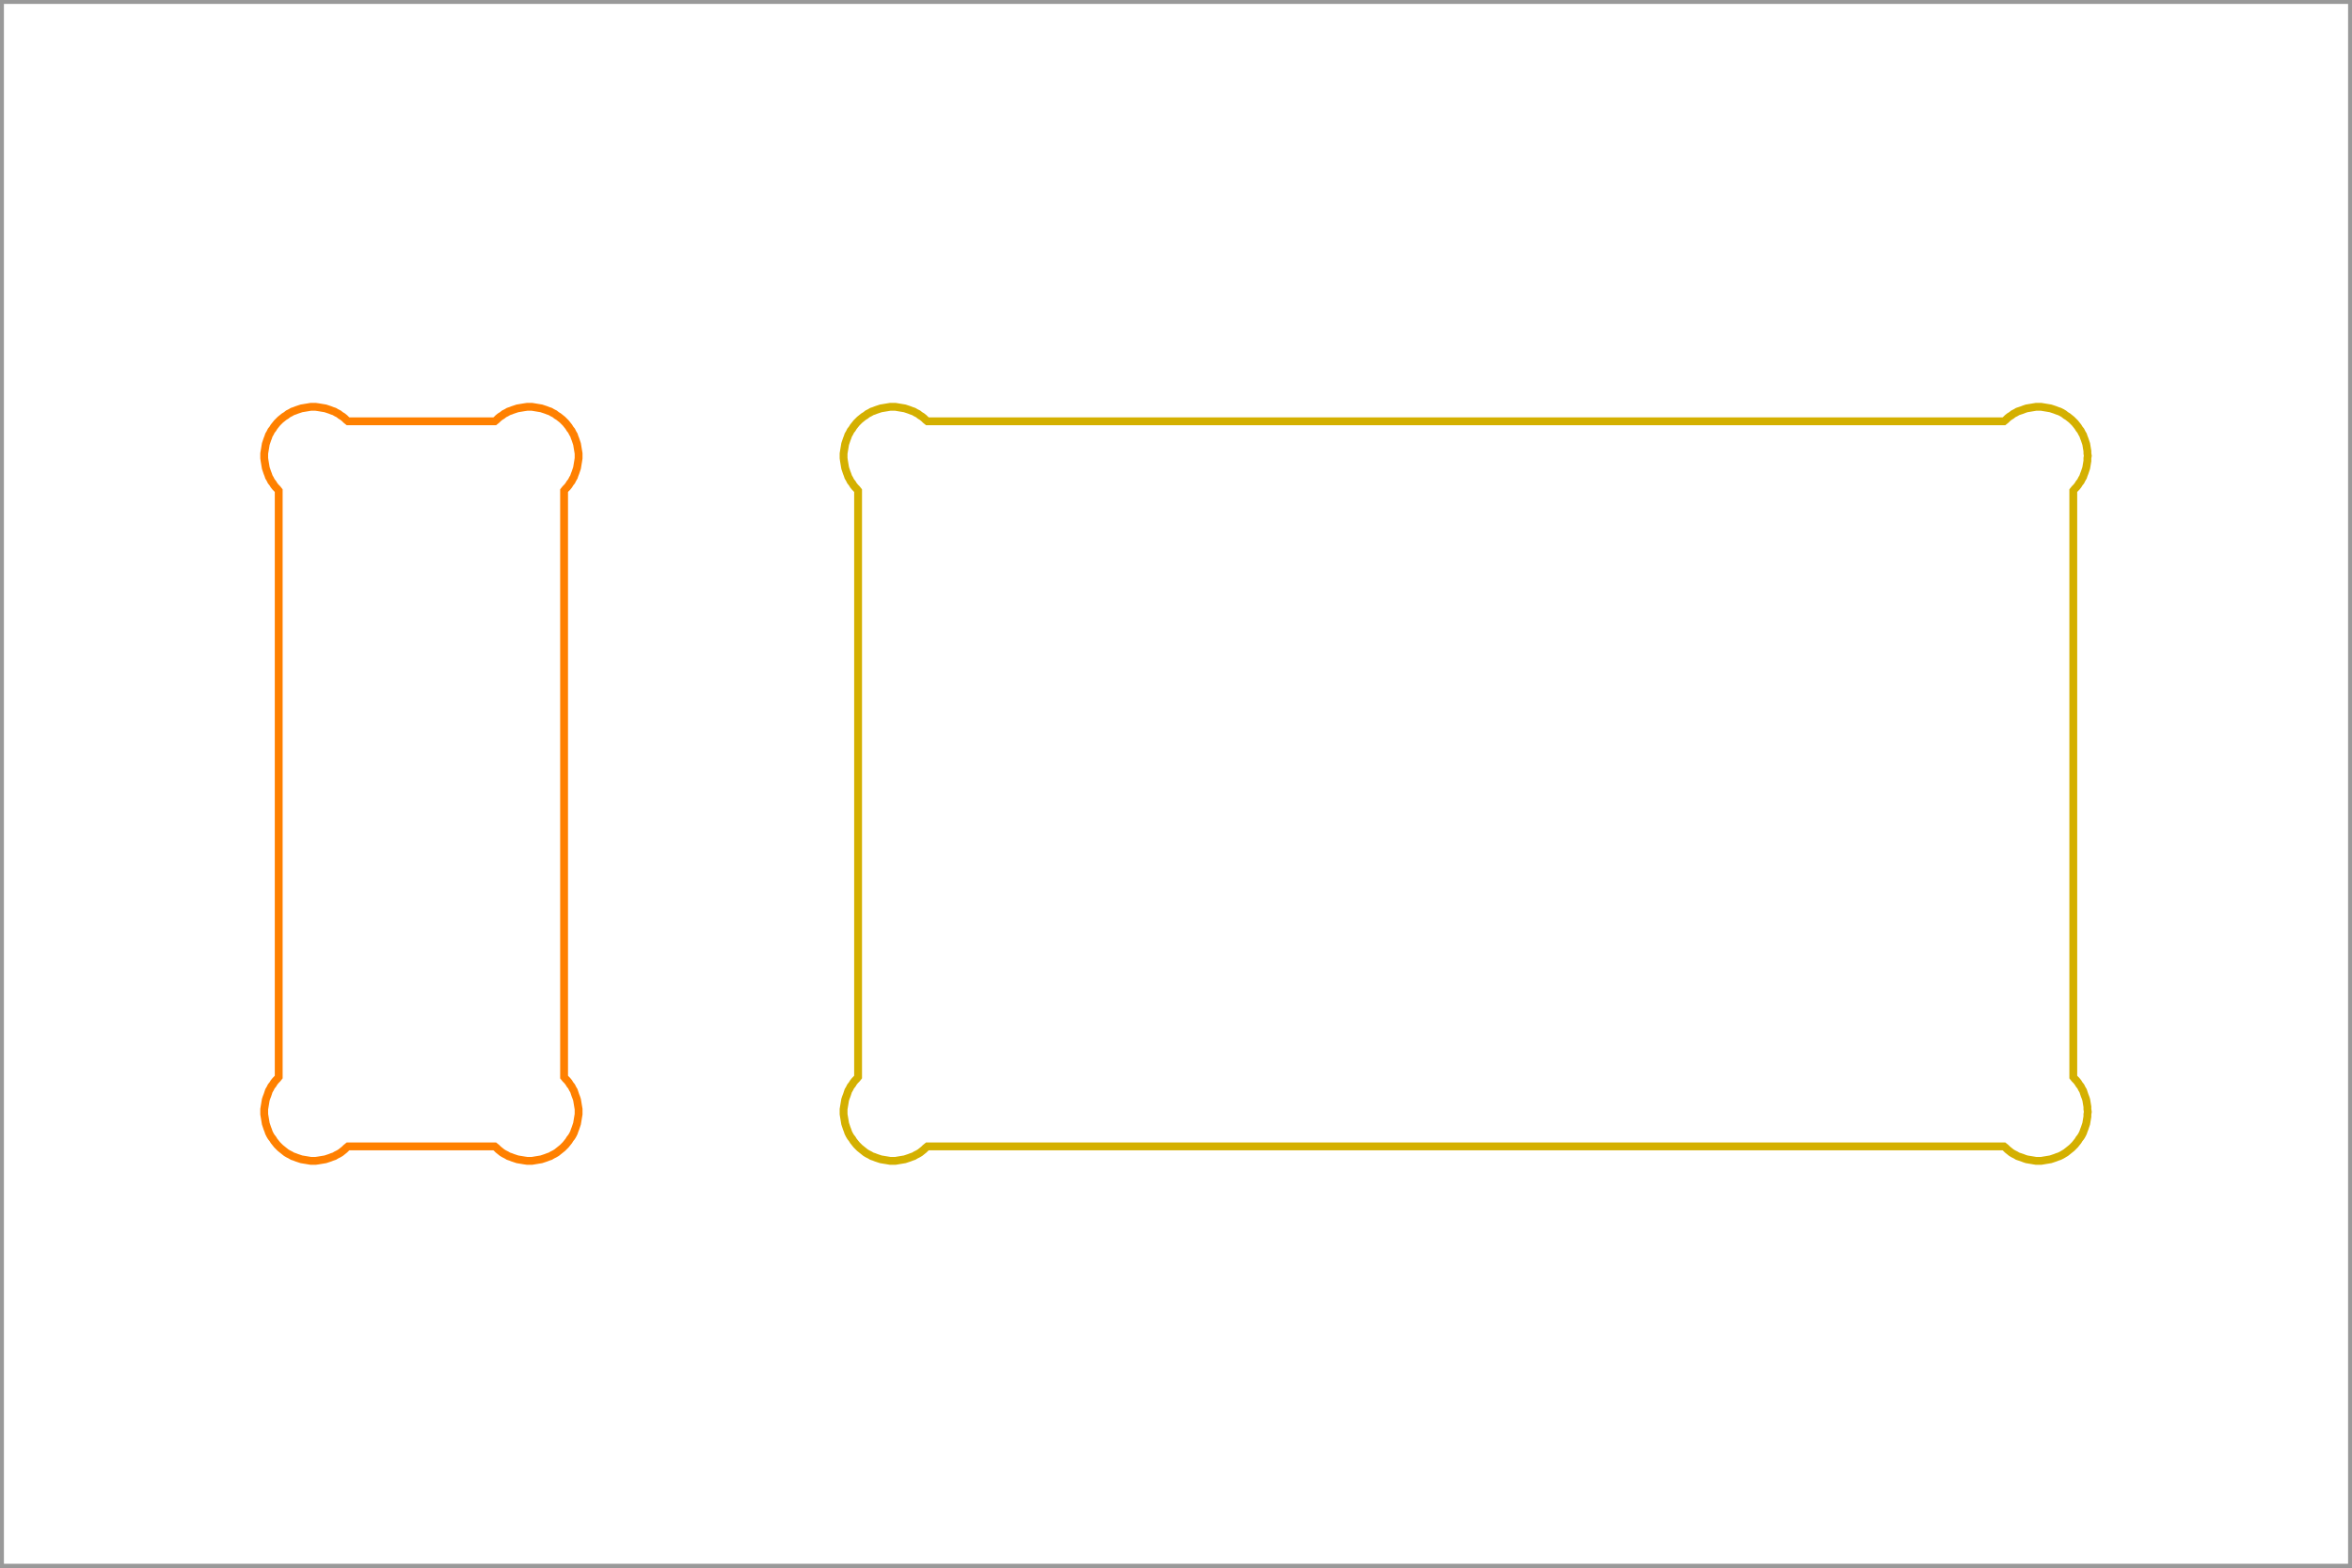
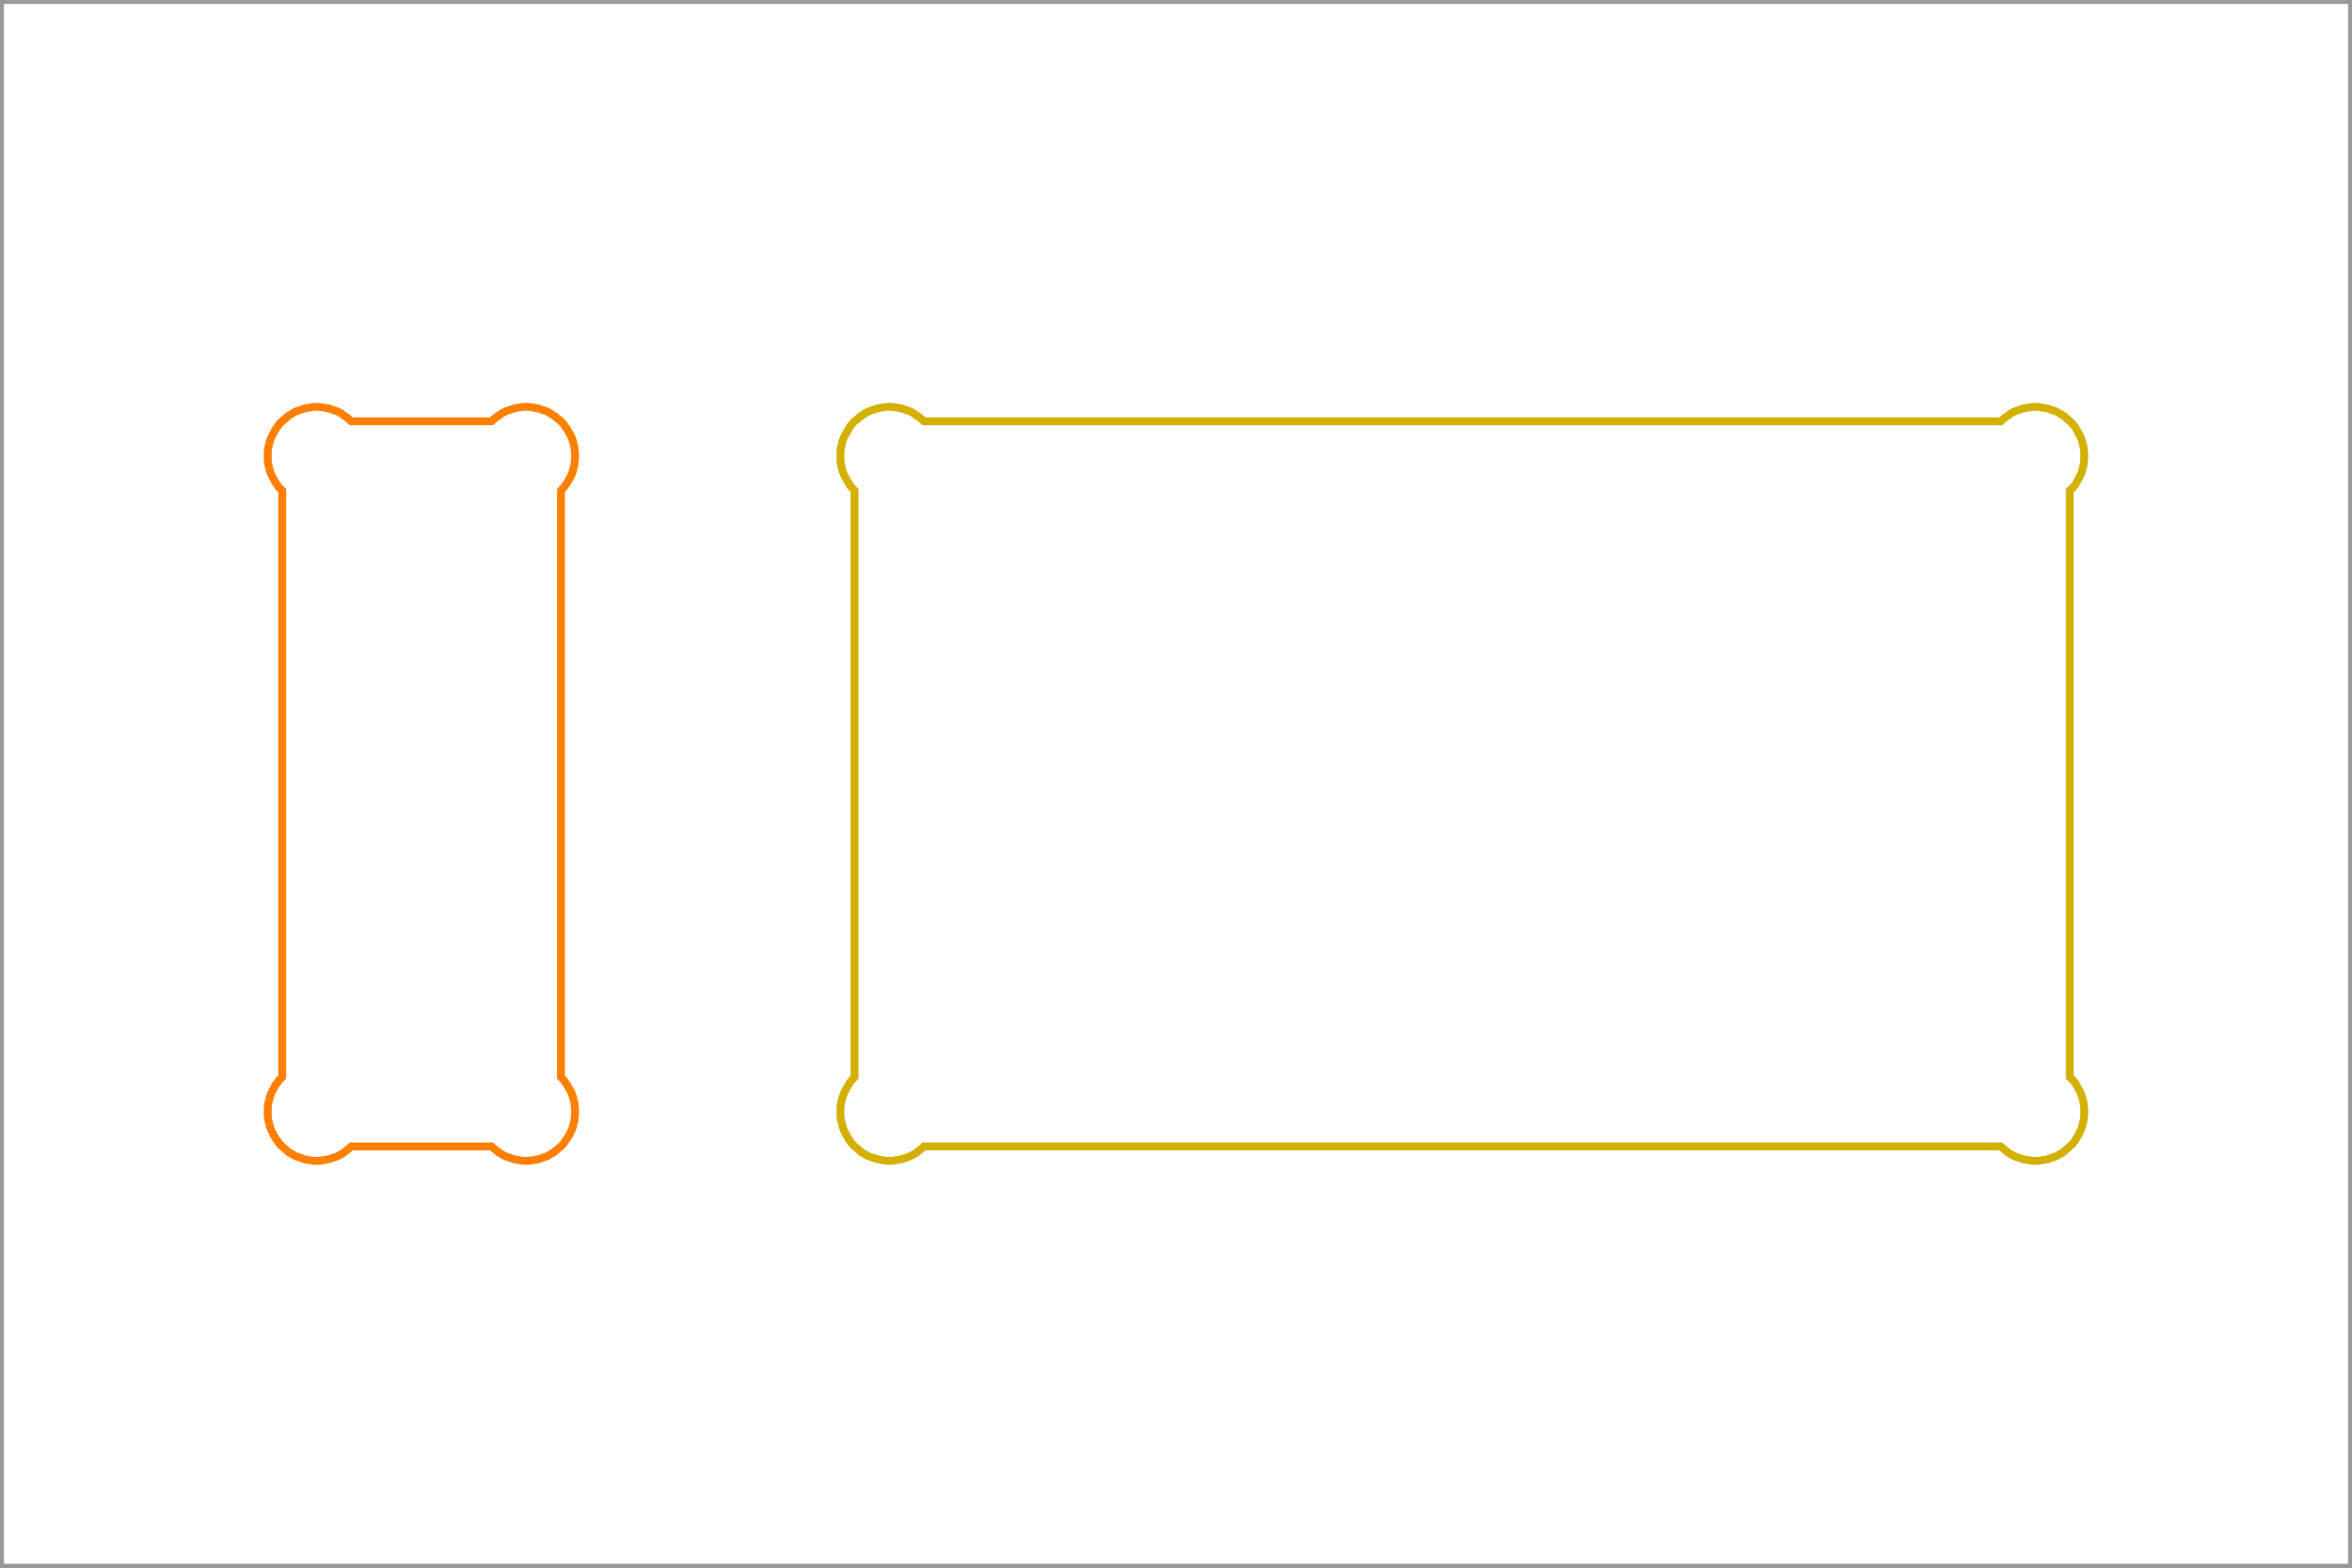
<svg xmlns="http://www.w3.org/2000/svg" width="6in" height="4in" viewBox="0 0 6 4">
  <g id="REFERENCE_STOCK" fill="none" stroke="#999999" stroke-width="0.02">
    <path d="M0,4 L6,4 L6,0 L0,0 Z" />
  </g>
  <g id="POCKET_HOUSING" fill="none" stroke="#ff8000" stroke-width="0.02">
-     <path d="M1.443,1.079 L1.447,1.084 L1.451,1.089 L1.454,1.094 L1.458,1.099 L1.461,1.105 L1.464,1.11 L1.466,1.116 L1.468,1.121 L1.47,1.127 L1.472,1.133 L1.473,1.139 L1.474,1.145 L1.475,1.151 L1.476,1.157 L1.476,1.163 L1.476,1.169 L1.475,1.176 L1.474,1.182 L1.473,1.188 L1.472,1.194 L1.47,1.2 L1.468,1.206 L1.466,1.211 L1.464,1.217 L1.461,1.222 L1.458,1.228 L1.454,1.233 L1.451,1.238 L1.447,1.243 L1.443,1.247 L1.439,1.252 L1.439,2.748 L1.443,2.753 L1.447,2.757 L1.451,2.762 L1.454,2.767 L1.458,2.772 L1.461,2.778 L1.464,2.783 L1.466,2.789 L1.468,2.795 L1.47,2.8 L1.472,2.806 L1.473,2.812 L1.474,2.818 L1.475,2.824 L1.476,2.83 L1.476,2.837 L1.476,2.843 L1.475,2.849 L1.474,2.855 L1.473,2.861 L1.472,2.867 L1.47,2.873 L1.468,2.879 L1.466,2.884 L1.464,2.89 L1.461,2.896 L1.458,2.901 L1.454,2.906 L1.451,2.911 L1.447,2.916 L1.443,2.921 L1.439,2.925 L1.435,2.929 L1.43,2.933 L1.425,2.937 L1.42,2.941 L1.415,2.944 L1.409,2.947 L1.404,2.95 L1.398,2.952 L1.393,2.954 L1.387,2.956 L1.381,2.958 L1.375,2.959 L1.369,2.96 L1.363,2.961 L1.357,2.962 L1.351,2.962 L1.345,2.962 L1.338,2.961 L1.332,2.96 L1.326,2.959 L1.32,2.958 L1.314,2.956 L1.308,2.954 L1.303,2.952 L1.297,2.95 L1.292,2.947 L1.286,2.944 L1.281,2.941 L1.276,2.937 L1.271,2.933 L1.267,2.929 L1.262,2.925 L0.888,2.925 L0.883,2.929 L0.879,2.933 L0.874,2.937 L0.869,2.941 L0.864,2.944 L0.858,2.947 L0.853,2.95 L0.847,2.952 L0.842,2.954 L0.836,2.956 L0.83,2.958 L0.824,2.959 L0.818,2.96 L0.812,2.961 L0.805,2.962 L0.799,2.962 L0.793,2.962 L0.787,2.961 L0.781,2.96 L0.775,2.959 L0.769,2.958 L0.763,2.956 L0.757,2.954 L0.752,2.952 L0.746,2.95 L0.741,2.947 L0.735,2.944 L0.73,2.941 L0.725,2.937 L0.72,2.933 L0.715,2.929 L0.711,2.925 L0.707,2.921 L0.703,2.916 L0.699,2.911 L0.696,2.906 L0.692,2.901 L0.689,2.896 L0.686,2.89 L0.684,2.884 L0.682,2.879 L0.68,2.873 L0.678,2.867 L0.677,2.861 L0.676,2.855 L0.675,2.849 L0.674,2.843 L0.674,2.837 L0.674,2.83 L0.675,2.824 L0.676,2.818 L0.677,2.812 L0.678,2.806 L0.68,2.8 L0.682,2.795 L0.684,2.789 L0.686,2.783 L0.689,2.778 L0.692,2.772 L0.696,2.767 L0.699,2.762 L0.703,2.757 L0.707,2.753 L0.711,2.748 L0.711,1.252 L0.707,1.247 L0.703,1.243 L0.699,1.238 L0.696,1.233 L0.692,1.228 L0.689,1.222 L0.686,1.217 L0.684,1.211 L0.682,1.206 L0.68,1.2 L0.678,1.194 L0.677,1.188 L0.676,1.182 L0.675,1.176 L0.674,1.169 L0.674,1.163 L0.674,1.157 L0.675,1.151 L0.676,1.145 L0.677,1.139 L0.678,1.133 L0.68,1.127 L0.682,1.121 L0.684,1.116 L0.686,1.11 L0.689,1.105 L0.692,1.099 L0.696,1.094 L0.699,1.089 L0.703,1.084 L0.707,1.079 L0.711,1.075 L0.715,1.071 L0.72,1.067 L0.725,1.063 L0.73,1.06 L0.735,1.056 L0.741,1.053 L0.746,1.05 L0.752,1.048 L0.757,1.046 L0.763,1.044 L0.769,1.042 L0.775,1.041 L0.781,1.04 L0.787,1.039 L0.793,1.038 L0.799,1.038 L0.805,1.038 L0.812,1.039 L0.818,1.04 L0.824,1.041 L0.83,1.042 L0.836,1.044 L0.842,1.046 L0.847,1.048 L0.853,1.05 L0.858,1.053 L0.864,1.056 L0.869,1.06 L0.874,1.063 L0.879,1.067 L0.883,1.071 L0.888,1.075 L1.262,1.075 L1.267,1.071 L1.271,1.067 L1.276,1.063 L1.281,1.06 L1.286,1.056 L1.292,1.053 L1.297,1.05 L1.303,1.048 L1.308,1.046 L1.314,1.044 L1.32,1.042 L1.326,1.041 L1.332,1.04 L1.338,1.039 L1.345,1.038 L1.351,1.038 L1.357,1.038 L1.363,1.039 L1.369,1.04 L1.375,1.041 L1.381,1.042 L1.387,1.044 L1.393,1.046 L1.398,1.048 L1.404,1.05 L1.409,1.053 L1.415,1.056 L1.42,1.06 L1.425,1.063 L1.43,1.067 L1.435,1.071 L1.439,1.075 Z" />
+     <path d="M1.435,2.753 L1.439,2.757 L1.442,2.762 L1.446,2.767 L1.449,2.772 L1.452,2.778 L1.455,2.783 L1.458,2.789 L1.46,2.795 L1.462,2.8 L1.463,2.806 L1.465,2.812 L1.466,2.818 L1.466,2.824 L1.467,2.83 L1.467,2.837 L1.467,2.843 L1.466,2.849 L1.466,2.855 L1.465,2.861 L1.463,2.867 L1.462,2.873 L1.46,2.879 L1.458,2.884 L1.455,2.89 L1.452,2.896 L1.449,2.901 L1.446,2.906 L1.442,2.911 L1.439,2.916 L1.435,2.921 L1.431,2.925 L1.426,2.929 L1.421,2.933 L1.417,2.937 L1.412,2.941 L1.406,2.944 L1.401,2.947 L1.396,2.95 L1.39,2.952 L1.384,2.954 L1.378,2.956 L1.373,2.958 L1.367,2.959 L1.361,2.96 L1.354,2.961 L1.348,2.962 L1.342,2.962 L1.336,2.962 L1.33,2.961 L1.324,2.96 L1.318,2.959 L1.312,2.958 L1.306,2.956 L1.3,2.954 L1.294,2.952 L1.289,2.95 L1.283,2.947 L1.278,2.944 L1.273,2.941 L1.268,2.937 L1.263,2.933 L1.258,2.929 L1.254,2.925 L0.896,2.925 L0.892,2.929 L0.887,2.933 L0.882,2.937 L0.877,2.941 L0.872,2.944 L0.867,2.947 L0.861,2.95 L0.856,2.952 L0.85,2.954 L0.844,2.956 L0.838,2.958 L0.832,2.959 L0.826,2.96 L0.82,2.961 L0.814,2.962 L0.808,2.962 L0.802,2.962 L0.796,2.961 L0.789,2.96 L0.783,2.959 L0.777,2.958 L0.772,2.956 L0.766,2.954 L0.76,2.952 L0.754,2.95 L0.749,2.947 L0.744,2.944 L0.738,2.941 L0.733,2.937 L0.729,2.933 L0.724,2.929 L0.72,2.925 L0.715,2.921 L0.711,2.916 L0.708,2.911 L0.704,2.906 L0.701,2.901 L0.698,2.896 L0.695,2.89 L0.692,2.884 L0.69,2.879 L0.688,2.873 L0.687,2.867 L0.685,2.861 L0.684,2.855 L0.683,2.849 L0.683,2.843 L0.683,2.837 L0.683,2.83 L0.683,2.824 L0.684,2.818 L0.685,2.812 L0.687,2.806 L0.688,2.8 L0.69,2.795 L0.692,2.789 L0.695,2.783 L0.698,2.778 L0.701,2.772 L0.704,2.767 L0.708,2.762 L0.711,2.757 L0.715,2.753 L0.72,2.748 L0.72,1.252 L0.715,1.247 L0.711,1.243 L0.708,1.238 L0.704,1.233 L0.701,1.228 L0.698,1.222 L0.695,1.217 L0.692,1.211 L0.69,1.206 L0.688,1.2 L0.687,1.194 L0.685,1.188 L0.684,1.182 L0.683,1.176 L0.683,1.169 L0.683,1.163 L0.683,1.157 L0.683,1.151 L0.684,1.145 L0.685,1.139 L0.687,1.133 L0.688,1.127 L0.69,1.121 L0.692,1.116 L0.695,1.11 L0.698,1.105 L0.701,1.099 L0.704,1.094 L0.708,1.089 L0.711,1.084 L0.715,1.079 L0.72,1.075 L0.724,1.071 L0.729,1.067 L0.733,1.063 L0.738,1.06 L0.744,1.056 L0.749,1.053 L0.754,1.05 L0.76,1.048 L0.766,1.046 L0.772,1.044 L0.777,1.042 L0.783,1.041 L0.789,1.04 L0.796,1.039 L0.802,1.038 L0.808,1.038 L0.814,1.038 L0.82,1.039 L0.826,1.04 L0.832,1.041 L0.838,1.042 L0.844,1.044 L0.85,1.046 L0.856,1.048 L0.861,1.05 L0.867,1.053 L0.872,1.056 L0.877,1.06 L0.882,1.063 L0.887,1.067 L0.892,1.071 L0.896,1.075 L1.254,1.075 L1.258,1.071 L1.263,1.067 L1.268,1.063 L1.273,1.06 L1.278,1.056 L1.283,1.053 L1.289,1.05 L1.294,1.048 L1.3,1.046 L1.306,1.044 L1.312,1.042 L1.318,1.041 L1.324,1.04 L1.33,1.039 L1.336,1.038 L1.342,1.038 L1.348,1.038 L1.354,1.039 L1.361,1.04 L1.367,1.041 L1.373,1.042 L1.378,1.044 L1.384,1.046 L1.39,1.048 L1.396,1.05 L1.401,1.053 L1.406,1.056 L1.412,1.06 L1.417,1.063 L1.421,1.067 L1.426,1.071 L1.431,1.075 L1.435,1.079 L1.439,1.084 L1.442,1.089 L1.446,1.094 L1.449,1.099 L1.452,1.105 L1.455,1.11 L1.458,1.116 L1.46,1.121 L1.462,1.127 L1.463,1.133 L1.465,1.139 L1.466,1.145 L1.466,1.151 L1.467,1.157 L1.467,1.163 L1.467,1.169 L1.466,1.176 L1.466,1.182 L1.465,1.188 L1.463,1.194 L1.462,1.2 L1.46,1.206 L1.458,1.211 L1.455,1.217 L1.452,1.222 L1.449,1.228 L1.446,1.233 L1.442,1.238 L1.439,1.243 L1.435,1.247 L1.431,1.252 L1.431,2.748 Z" />
  </g>
  <g id="POCKET_LAP" fill="none" stroke="#d4b000" stroke-width="0.02">
-     <path d="M5.293,2.753 L5.297,2.757 L5.301,2.762 L5.304,2.767 L5.308,2.772 L5.311,2.778 L5.314,2.783 L5.316,2.789 L5.318,2.795 L5.32,2.8 L5.322,2.806 L5.323,2.812 L5.324,2.818 L5.325,2.824 L5.325,2.83 L5.326,2.837 L5.325,2.843 L5.325,2.849 L5.324,2.855 L5.323,2.861 L5.322,2.867 L5.32,2.873 L5.318,2.879 L5.316,2.884 L5.314,2.89 L5.311,2.896 L5.308,2.901 L5.304,2.906 L5.301,2.911 L5.297,2.916 L5.293,2.921 L5.289,2.925 L5.285,2.929 L5.28,2.933 L5.275,2.937 L5.27,2.941 L5.265,2.944 L5.26,2.947 L5.254,2.95 L5.248,2.952 L5.243,2.954 L5.237,2.956 L5.231,2.958 L5.225,2.959 L5.219,2.96 L5.213,2.961 L5.207,2.962 L5.201,2.962 L5.194,2.962 L5.188,2.961 L5.182,2.96 L5.176,2.959 L5.17,2.958 L5.164,2.956 L5.159,2.954 L5.153,2.952 L5.147,2.95 L5.142,2.947 L5.136,2.944 L5.131,2.941 L5.126,2.937 L5.121,2.933 L5.117,2.929 L5.112,2.925 L2.366,2.925 L2.361,2.929 L2.357,2.933 L2.352,2.937 L2.347,2.941 L2.342,2.944 L2.336,2.947 L2.331,2.95 L2.325,2.952 L2.32,2.954 L2.314,2.956 L2.308,2.958 L2.302,2.959 L2.296,2.96 L2.29,2.961 L2.284,2.962 L2.277,2.962 L2.271,2.962 L2.265,2.961 L2.259,2.96 L2.253,2.959 L2.247,2.958 L2.241,2.956 L2.235,2.954 L2.23,2.952 L2.224,2.95 L2.219,2.947 L2.213,2.944 L2.208,2.941 L2.203,2.937 L2.198,2.933 L2.193,2.929 L2.189,2.925 L2.185,2.921 L2.181,2.916 L2.177,2.911 L2.174,2.906 L2.17,2.901 L2.167,2.896 L2.164,2.89 L2.162,2.884 L2.16,2.879 L2.158,2.873 L2.156,2.867 L2.155,2.861 L2.154,2.855 L2.153,2.849 L2.152,2.843 L2.152,2.837 L2.152,2.83 L2.153,2.824 L2.154,2.818 L2.155,2.812 L2.156,2.806 L2.158,2.8 L2.16,2.795 L2.162,2.789 L2.164,2.783 L2.167,2.778 L2.17,2.772 L2.174,2.767 L2.177,2.762 L2.181,2.757 L2.185,2.753 L2.189,2.748 L2.189,1.252 L2.185,1.247 L2.181,1.243 L2.177,1.238 L2.174,1.233 L2.17,1.228 L2.167,1.222 L2.164,1.217 L2.162,1.211 L2.16,1.206 L2.158,1.2 L2.156,1.194 L2.155,1.188 L2.154,1.182 L2.153,1.176 L2.152,1.169 L2.152,1.163 L2.152,1.157 L2.153,1.151 L2.154,1.145 L2.155,1.139 L2.156,1.133 L2.158,1.127 L2.16,1.121 L2.162,1.116 L2.164,1.11 L2.167,1.105 L2.17,1.099 L2.174,1.094 L2.177,1.089 L2.181,1.084 L2.185,1.079 L2.189,1.075 L2.193,1.071 L2.198,1.067 L2.203,1.063 L2.208,1.06 L2.213,1.056 L2.219,1.053 L2.224,1.05 L2.23,1.048 L2.235,1.046 L2.241,1.044 L2.247,1.042 L2.253,1.041 L2.259,1.04 L2.265,1.039 L2.271,1.038 L2.277,1.038 L2.284,1.038 L2.29,1.039 L2.296,1.04 L2.302,1.041 L2.308,1.042 L2.314,1.044 L2.32,1.046 L2.325,1.048 L2.331,1.05 L2.336,1.053 L2.342,1.056 L2.347,1.06 L2.352,1.063 L2.357,1.067 L2.361,1.071 L2.366,1.075 L5.112,1.075 L5.117,1.071 L5.121,1.067 L5.126,1.063 L5.131,1.06 L5.136,1.056 L5.142,1.053 L5.147,1.05 L5.153,1.048 L5.159,1.046 L5.164,1.044 L5.17,1.042 L5.176,1.041 L5.182,1.04 L5.188,1.039 L5.194,1.038 L5.201,1.038 L5.207,1.038 L5.213,1.039 L5.219,1.04 L5.225,1.041 L5.231,1.042 L5.237,1.044 L5.243,1.046 L5.248,1.048 L5.254,1.05 L5.26,1.053 L5.265,1.056 L5.27,1.06 L5.275,1.063 L5.28,1.067 L5.285,1.071 L5.289,1.075 L5.293,1.079 L5.297,1.084 L5.301,1.089 L5.304,1.094 L5.308,1.099 L5.311,1.105 L5.314,1.11 L5.316,1.116 L5.318,1.121 L5.32,1.127 L5.322,1.133 L5.323,1.139 L5.324,1.145 L5.325,1.151 L5.325,1.157 L5.326,1.163 L5.325,1.169 L5.325,1.176 L5.324,1.182 L5.323,1.188 L5.322,1.194 L5.32,1.2 L5.318,1.206 L5.316,1.211 L5.314,1.217 L5.311,1.222 L5.308,1.228 L5.304,1.233 L5.301,1.238 L5.297,1.243 L5.293,1.247 L5.289,1.252 L5.289,2.748 Z" />
+     <path d="M5.285,2.753 L5.289,2.757 L5.293,2.762 L5.296,2.767 L5.299,2.772 L5.302,2.778 L5.305,2.783 L5.308,2.789 L5.31,2.795 L5.312,2.8 L5.313,2.806 L5.315,2.812 L5.316,2.818 L5.316,2.824 L5.317,2.83 L5.317,2.837 L5.317,2.843 L5.316,2.849 L5.316,2.855 L5.315,2.861 L5.313,2.867 L5.312,2.873 L5.31,2.879 L5.308,2.884 L5.305,2.89 L5.302,2.896 L5.299,2.901 L5.296,2.906 L5.293,2.911 L5.289,2.916 L5.285,2.921 L5.28,2.925 L5.276,2.929 L5.271,2.933 L5.267,2.937 L5.262,2.941 L5.256,2.944 L5.251,2.947 L5.246,2.95 L5.24,2.952 L5.234,2.954 L5.228,2.956 L5.223,2.958 L5.216,2.959 L5.21,2.96 L5.204,2.961 L5.198,2.962 L5.192,2.962 L5.186,2.962 L5.18,2.961 L5.174,2.96 L5.168,2.959 L5.162,2.958 L5.156,2.956 L5.15,2.954 L5.144,2.952 L5.139,2.95 L5.133,2.947 L5.128,2.944 L5.123,2.941 L5.118,2.937 L5.113,2.933 L5.108,2.929 L5.104,2.925 L2.357,2.925 L2.353,2.929 L2.348,2.933 L2.343,2.937 L2.338,2.941 L2.333,2.944 L2.328,2.947 L2.322,2.95 L2.317,2.952 L2.311,2.954 L2.305,2.956 L2.299,2.958 L2.293,2.959 L2.287,2.96 L2.281,2.961 L2.275,2.962 L2.269,2.962 L2.263,2.962 L2.257,2.961 L2.251,2.96 L2.244,2.959 L2.239,2.958 L2.233,2.956 L2.227,2.954 L2.221,2.952 L2.215,2.95 L2.21,2.947 L2.205,2.944 L2.199,2.941 L2.194,2.937 L2.19,2.933 L2.185,2.929 L2.18,2.925 L2.176,2.921 L2.172,2.916 L2.168,2.911 L2.165,2.906 L2.162,2.901 L2.159,2.896 L2.156,2.89 L2.153,2.884 L2.151,2.879 L2.149,2.873 L2.148,2.867 L2.146,2.861 L2.145,2.855 L2.144,2.849 L2.144,2.843 L2.144,2.837 L2.144,2.83 L2.144,2.824 L2.145,2.818 L2.146,2.812 L2.148,2.806 L2.149,2.8 L2.151,2.795 L2.153,2.789 L2.156,2.783 L2.159,2.778 L2.162,2.772 L2.165,2.767 L2.168,2.762 L2.172,2.757 L2.176,2.753 L2.18,2.748 L2.18,1.252 L2.176,1.247 L2.172,1.243 L2.168,1.238 L2.165,1.233 L2.162,1.228 L2.159,1.222 L2.156,1.217 L2.153,1.211 L2.151,1.206 L2.149,1.2 L2.148,1.194 L2.146,1.188 L2.145,1.182 L2.144,1.176 L2.144,1.169 L2.144,1.163 L2.144,1.157 L2.144,1.151 L2.145,1.145 L2.146,1.139 L2.148,1.133 L2.149,1.127 L2.151,1.121 L2.153,1.116 L2.156,1.11 L2.159,1.105 L2.162,1.099 L2.165,1.094 L2.168,1.089 L2.172,1.084 L2.176,1.079 L2.18,1.075 L2.185,1.071 L2.19,1.067 L2.194,1.063 L2.199,1.06 L2.205,1.056 L2.21,1.053 L2.215,1.05 L2.221,1.048 L2.227,1.046 L2.233,1.044 L2.239,1.042 L2.244,1.041 L2.251,1.04 L2.257,1.039 L2.263,1.038 L2.269,1.038 L2.275,1.038 L2.281,1.039 L2.287,1.04 L2.293,1.041 L2.299,1.042 L2.305,1.044 L2.311,1.046 L2.317,1.048 L2.322,1.05 L2.328,1.053 L2.333,1.056 L2.338,1.06 L2.343,1.063 L2.348,1.067 L2.353,1.071 L2.357,1.075 L5.104,1.075 L5.108,1.071 L5.113,1.067 L5.118,1.063 L5.123,1.06 L5.128,1.056 L5.133,1.053 L5.139,1.05 L5.144,1.048 L5.15,1.046 L5.156,1.044 L5.162,1.042 L5.168,1.041 L5.174,1.04 L5.18,1.039 L5.186,1.038 L5.192,1.038 L5.198,1.038 L5.204,1.039 L5.21,1.04 L5.216,1.041 L5.223,1.042 L5.228,1.044 L5.234,1.046 L5.24,1.048 L5.246,1.05 L5.251,1.053 L5.256,1.056 L5.262,1.06 L5.267,1.063 L5.271,1.067 L5.276,1.071 L5.28,1.075 L5.285,1.079 L5.289,1.084 L5.293,1.089 L5.296,1.094 L5.299,1.099 L5.302,1.105 L5.305,1.11 L5.308,1.116 L5.31,1.121 L5.312,1.127 L5.313,1.133 L5.315,1.139 L5.316,1.145 L5.316,1.151 L5.317,1.157 L5.317,1.163 L5.317,1.169 L5.316,1.176 L5.316,1.182 L5.315,1.188 L5.313,1.194 L5.312,1.2 L5.31,1.206 L5.308,1.211 L5.305,1.217 L5.302,1.222 L5.299,1.228 L5.296,1.233 L5.293,1.238 L5.289,1.243 L5.285,1.247 L5.28,1.252 L5.28,2.748 Z" />
  </g>
</svg>
